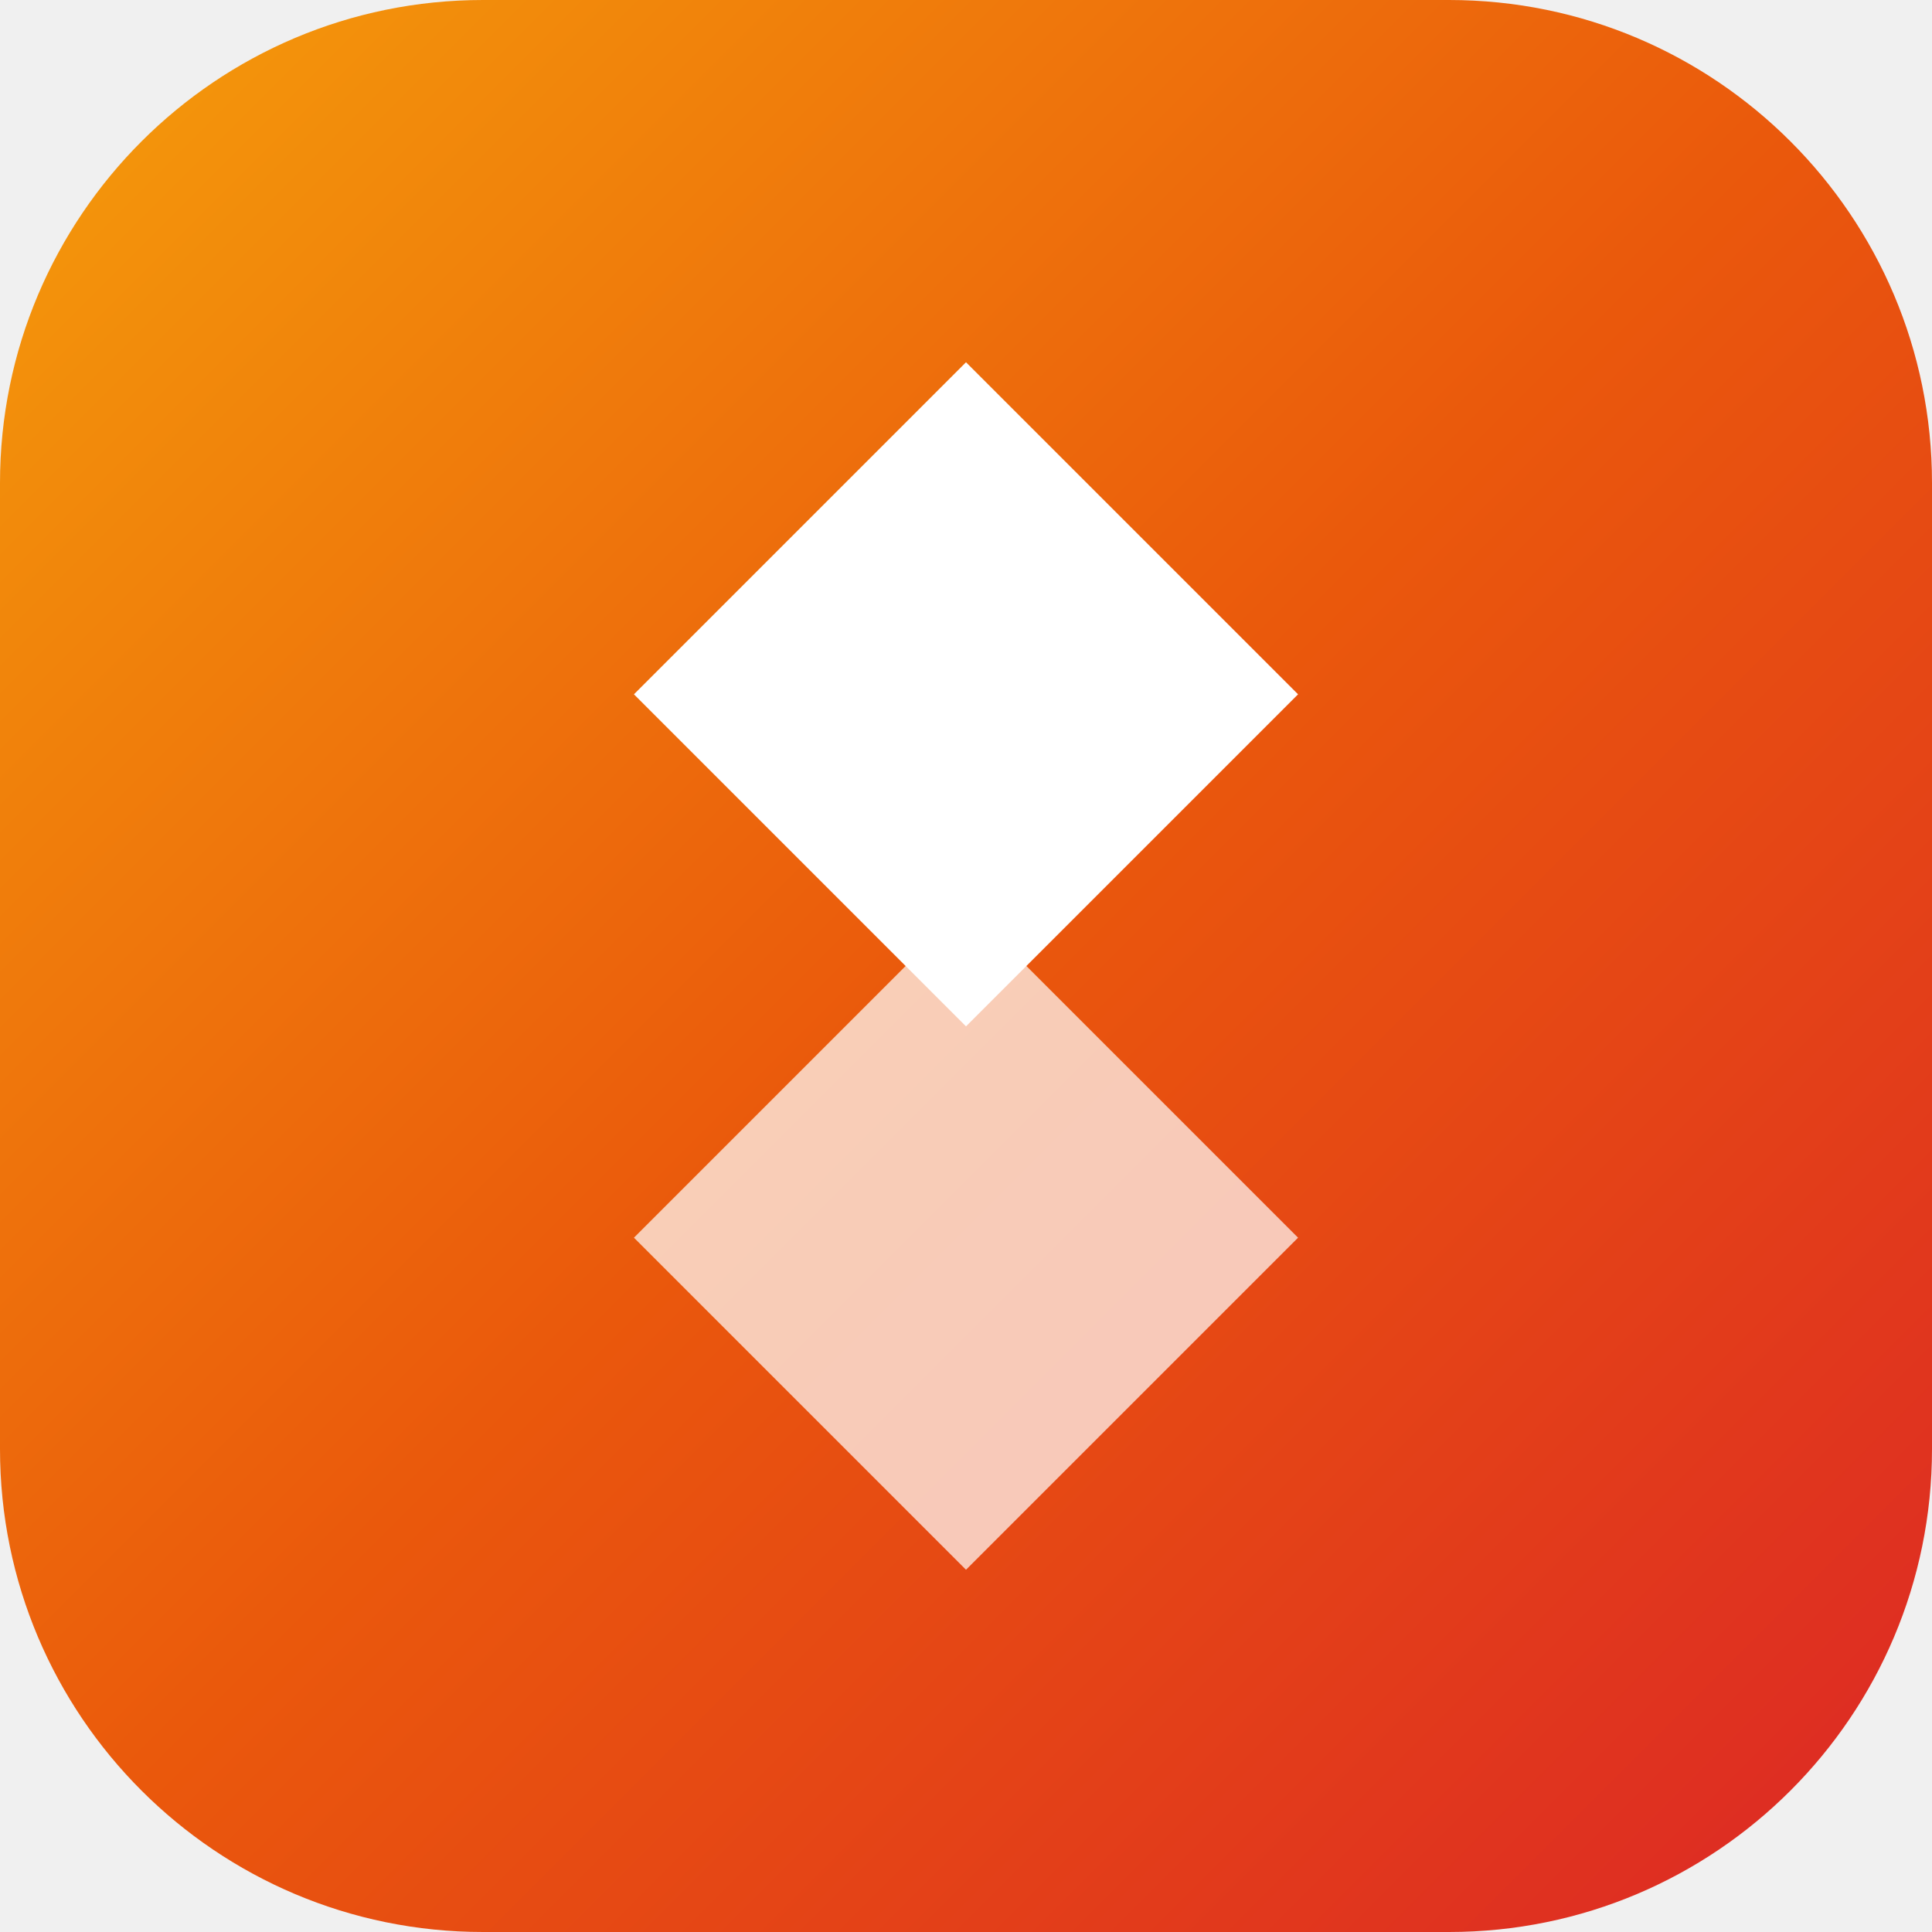
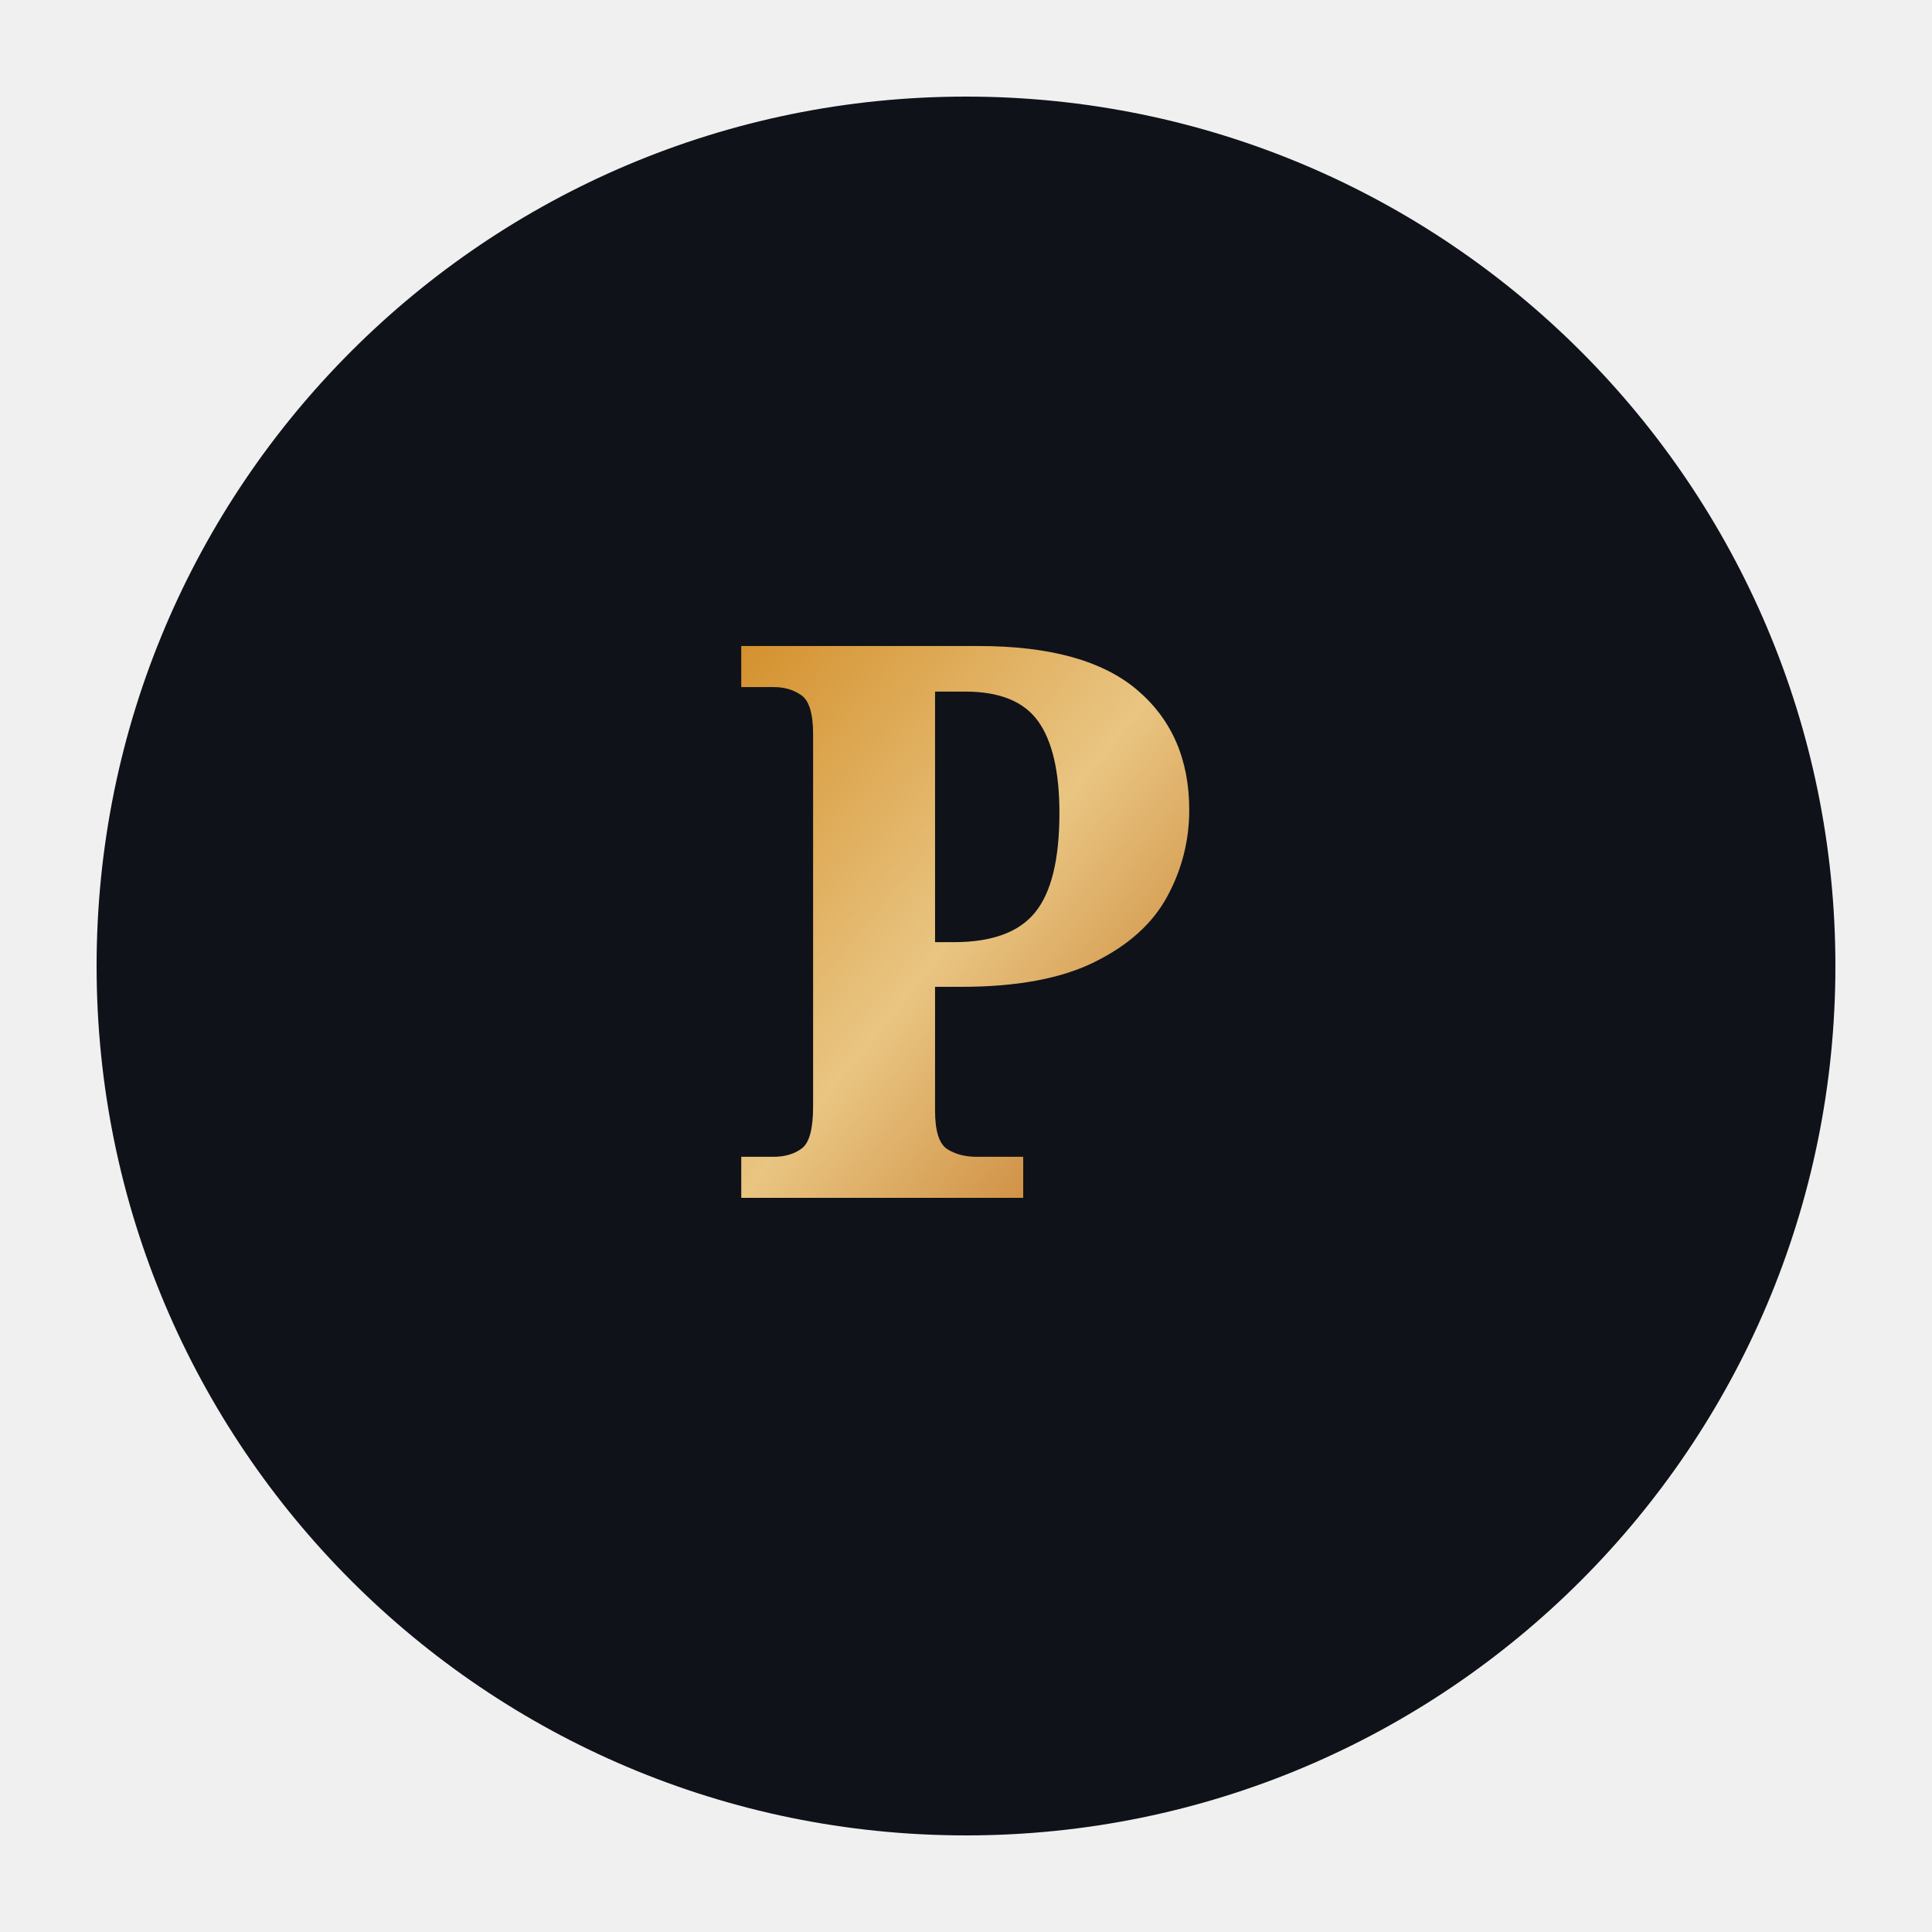
- <svg xmlns="http://www.w3.org/2000/svg" width="32" height="32" viewBox="0 0 32 32" fill="none">
+ <svg xmlns="http://www.w3.org/2000/svg" viewBox="0 0 100 100">
  <defs>
-     <linearGradient id="gradient" x1="0%" y1="0%" x2="100%" y2="100%">
-       <stop offset="0%" style="stop-color:#f59e0b" />
-       <stop offset="50%" style="stop-color:#ea580c" />
-       <stop offset="100%" style="stop-color:#dc2626" />
+     <linearGradient id="goldGrad" x1="0%" y1="0%" x2="100%" y2="100%">
+       <stop offset="0%" style="stop-color:#d4912e" />
+       <stop offset="50%" style="stop-color:#e9c582" />
+       <stop offset="100%" style="stop-color:#c27523" />
    </linearGradient>
  </defs>
-   <rect width="32" height="32" rx="8" fill="url(#gradient)" />
-   <path d="M16 6L21.5 11.5L16 17L10.5 11.5L16 6Z" fill="white" />
-   <path d="M16 15L21.5 20.5L16 26L10.5 20.5L16 15Z" fill="white" fill-opacity="0.7" />
+   <circle cx="50" cy="50" r="45" fill="#0f1219" />
+   <text x="50" y="62" font-family="Georgia, serif" font-size="40" font-weight="bold" text-anchor="middle" fill="url(#goldGrad)">P</text>
+   <path d="M25 75 L75 75" stroke="url(#goldGrad)" stroke-width="2" stroke-linecap="round" />
</svg>
